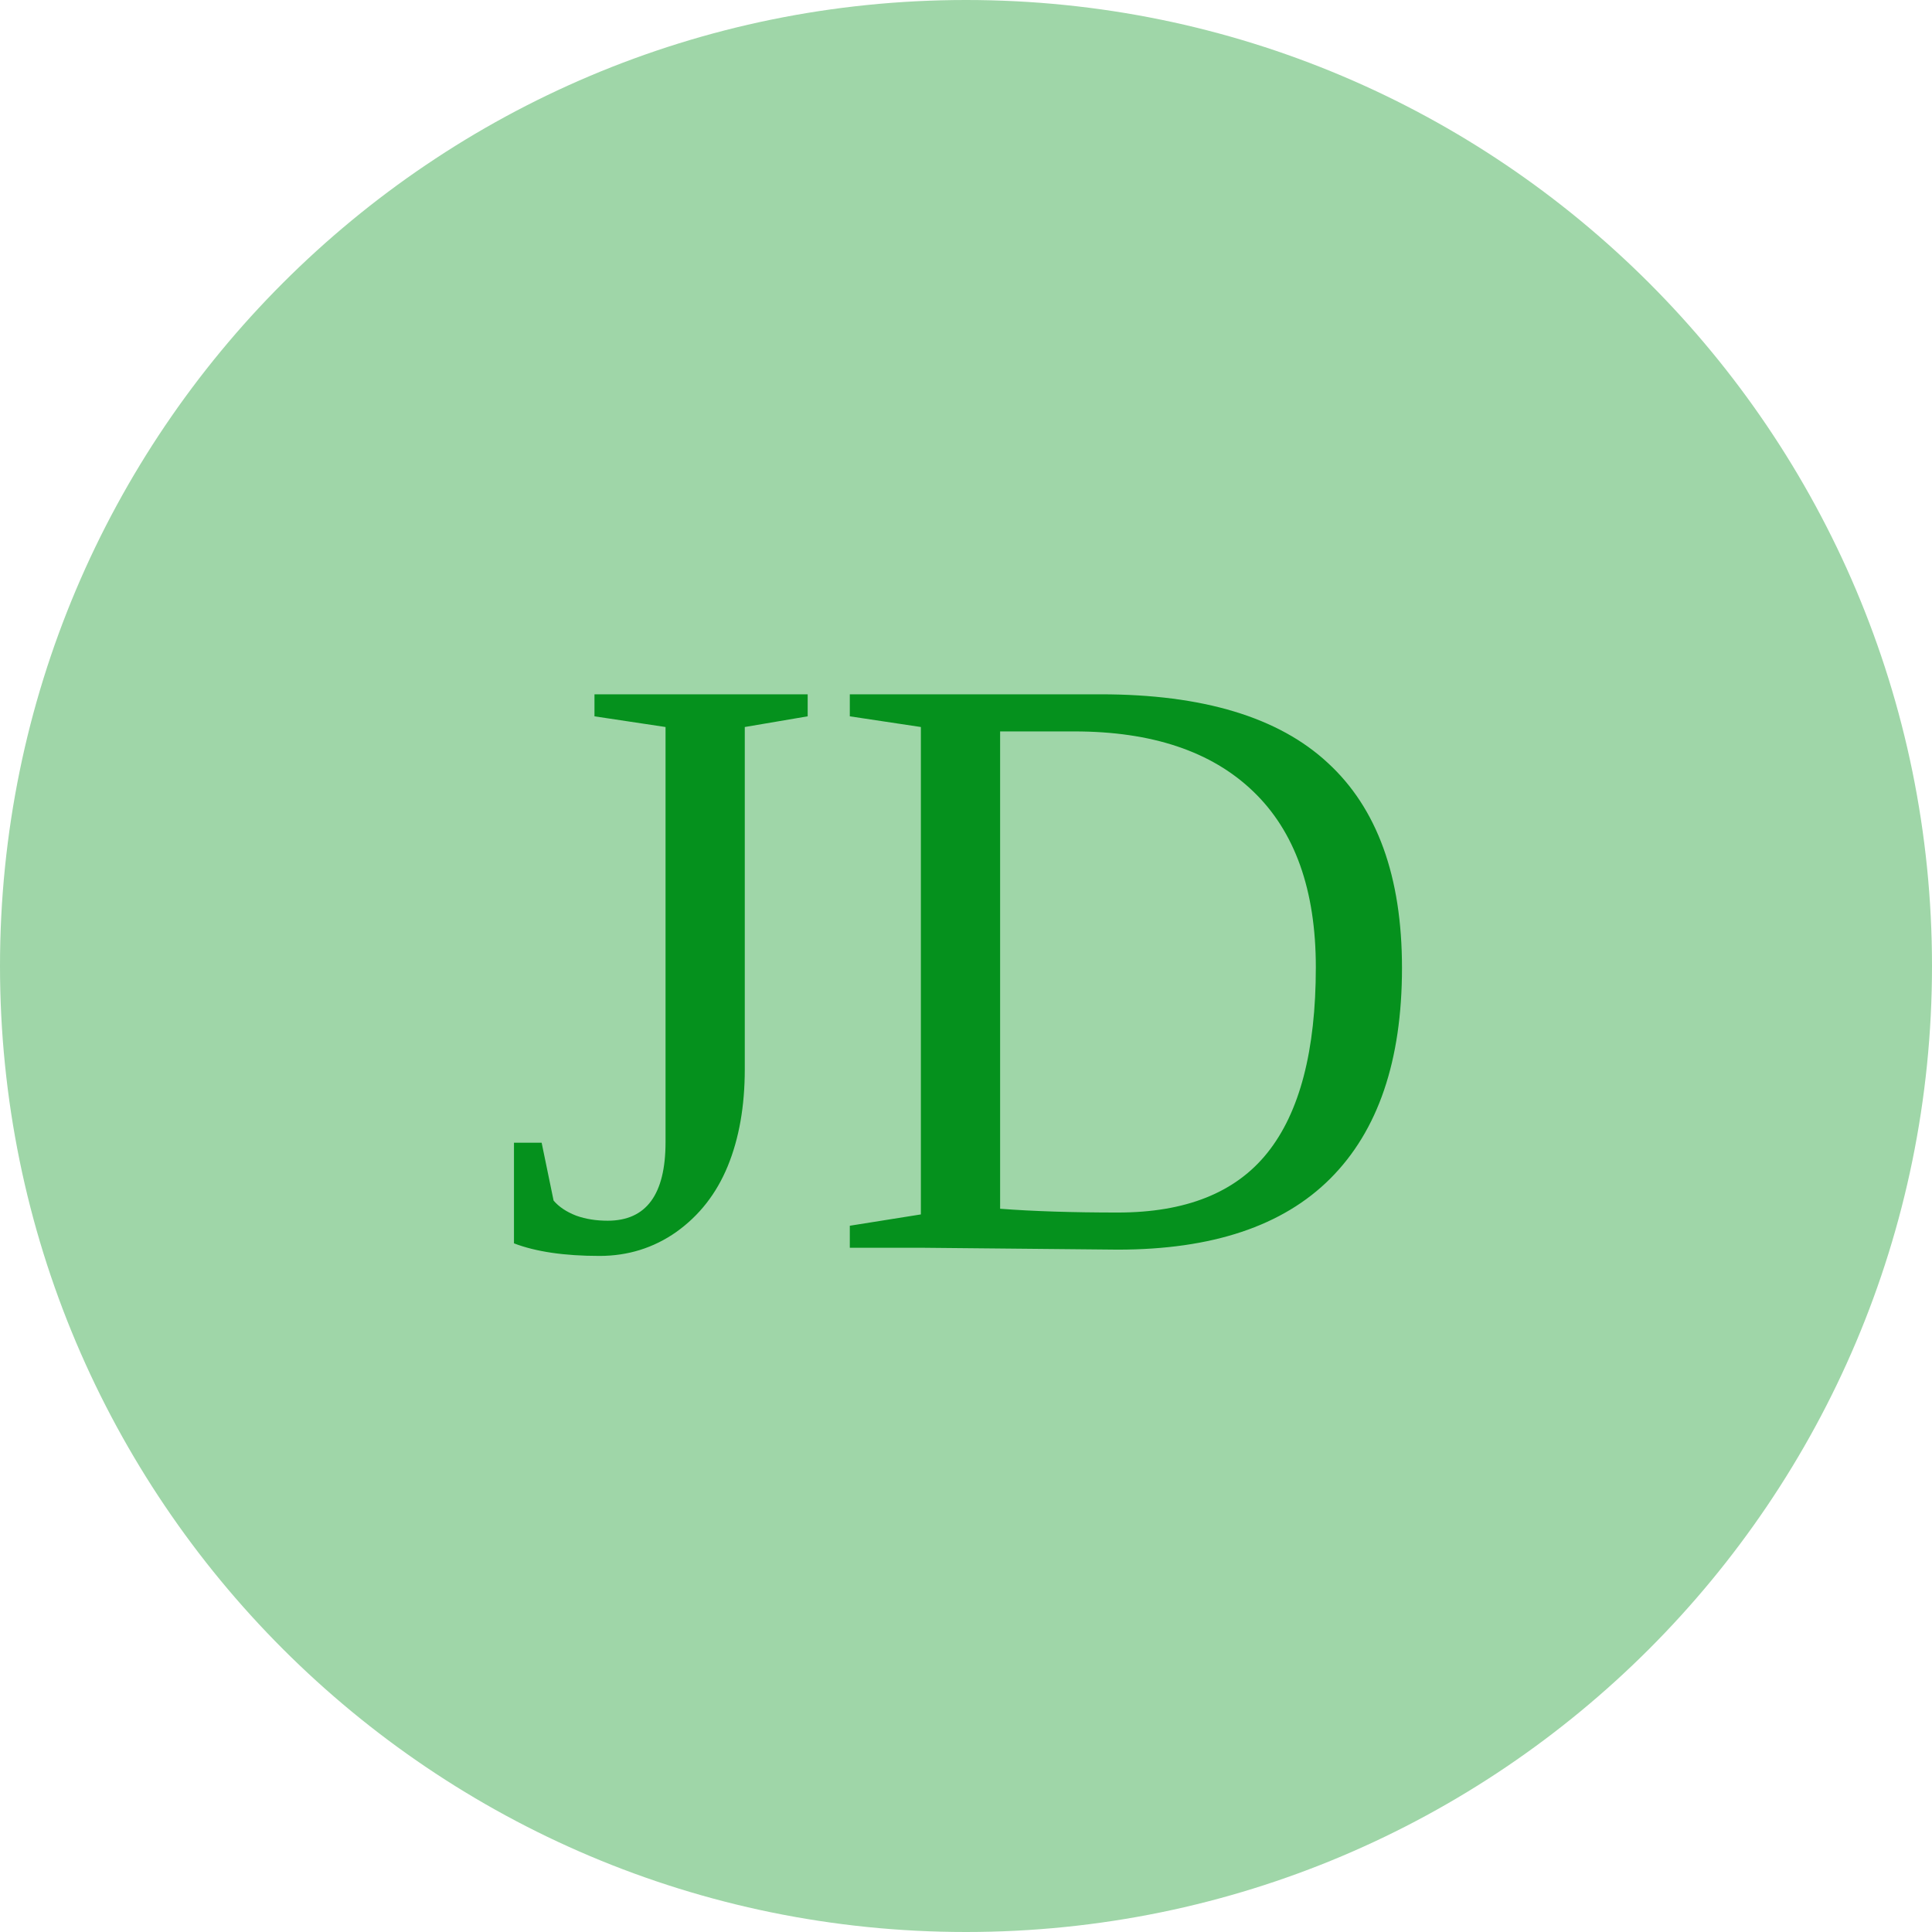
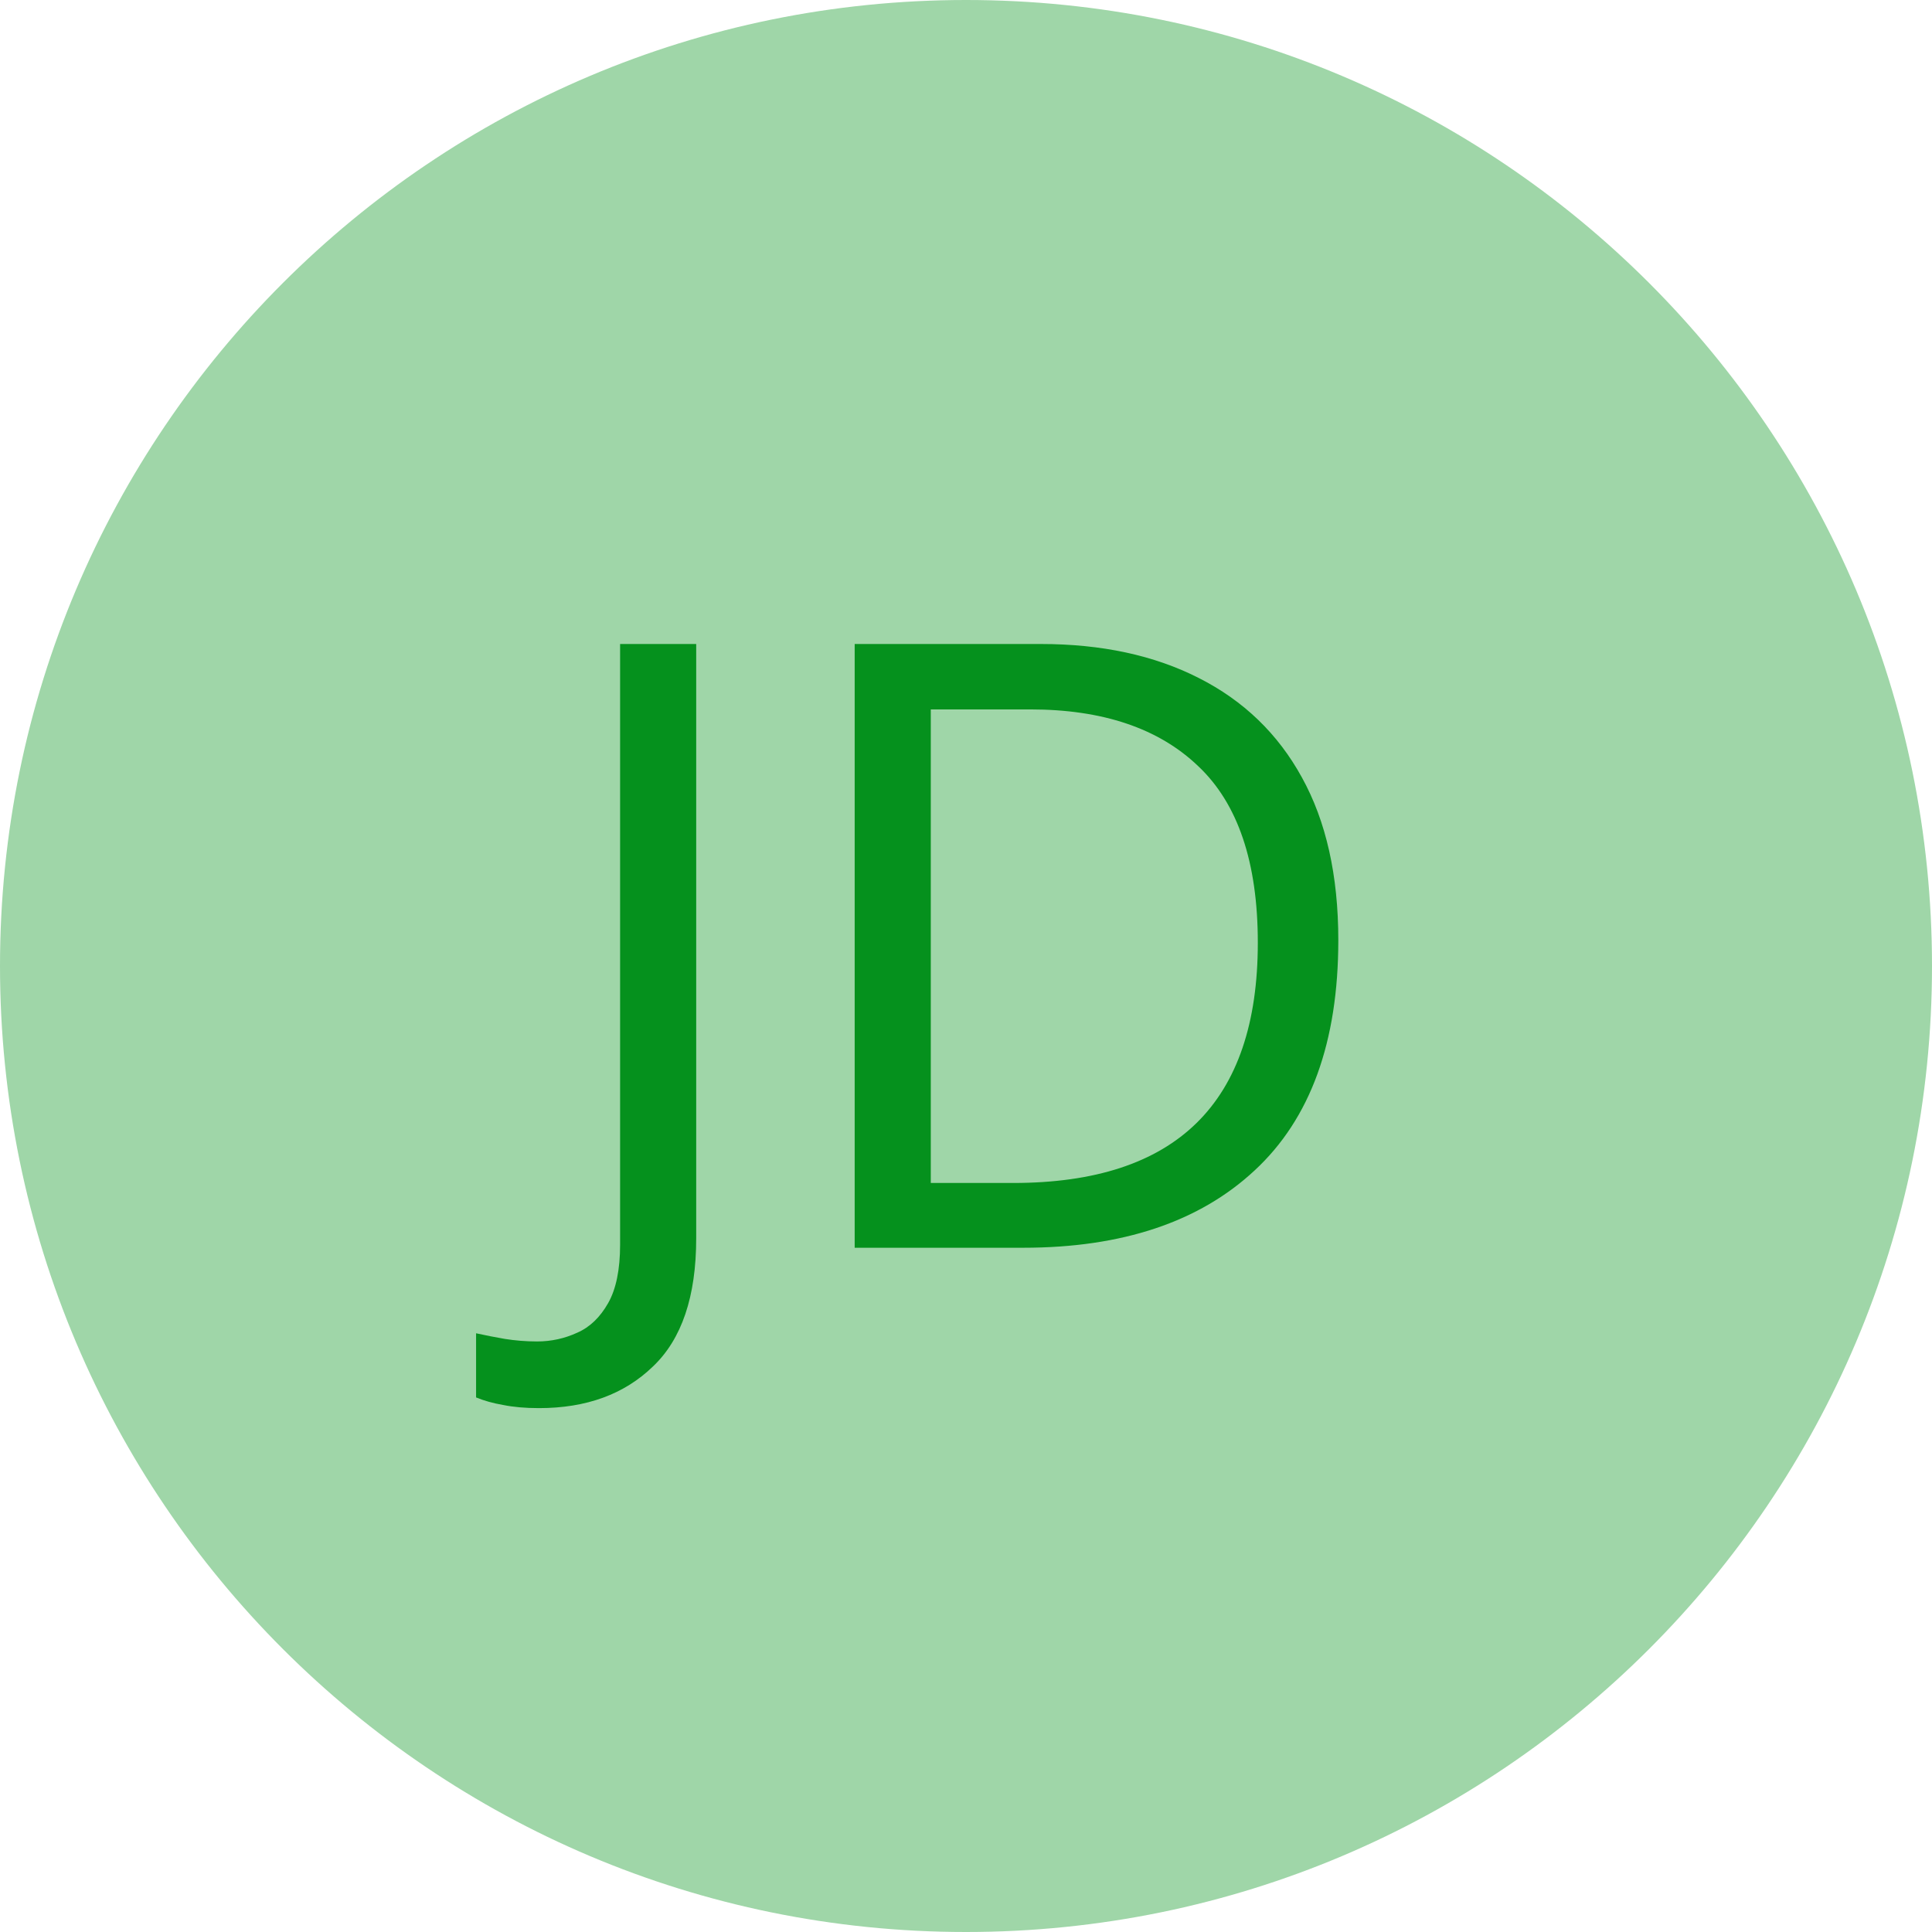
<svg xmlns="http://www.w3.org/2000/svg" width="48" height="48">
-   <defs>
-     <style type="text/css">
- 
- text { text-anchor:middle;dominant-baseline:auto;font-family:,sans-serif;font-size:21px;fill:#05911d }
- 
- </style>
-   </defs>
  <circle cx="24" cy="24" r="24" fill="#9fd6a8" stroke="#89948b" stroke-width="0" stroke-dasharray="none" />
-   <text x="24" y="31">JD</text>
+   <text x="24" y="31" text-anchor="middle" font-family="sans-serif" font-size="21" fill="#05911d">JD</text>
</svg>
